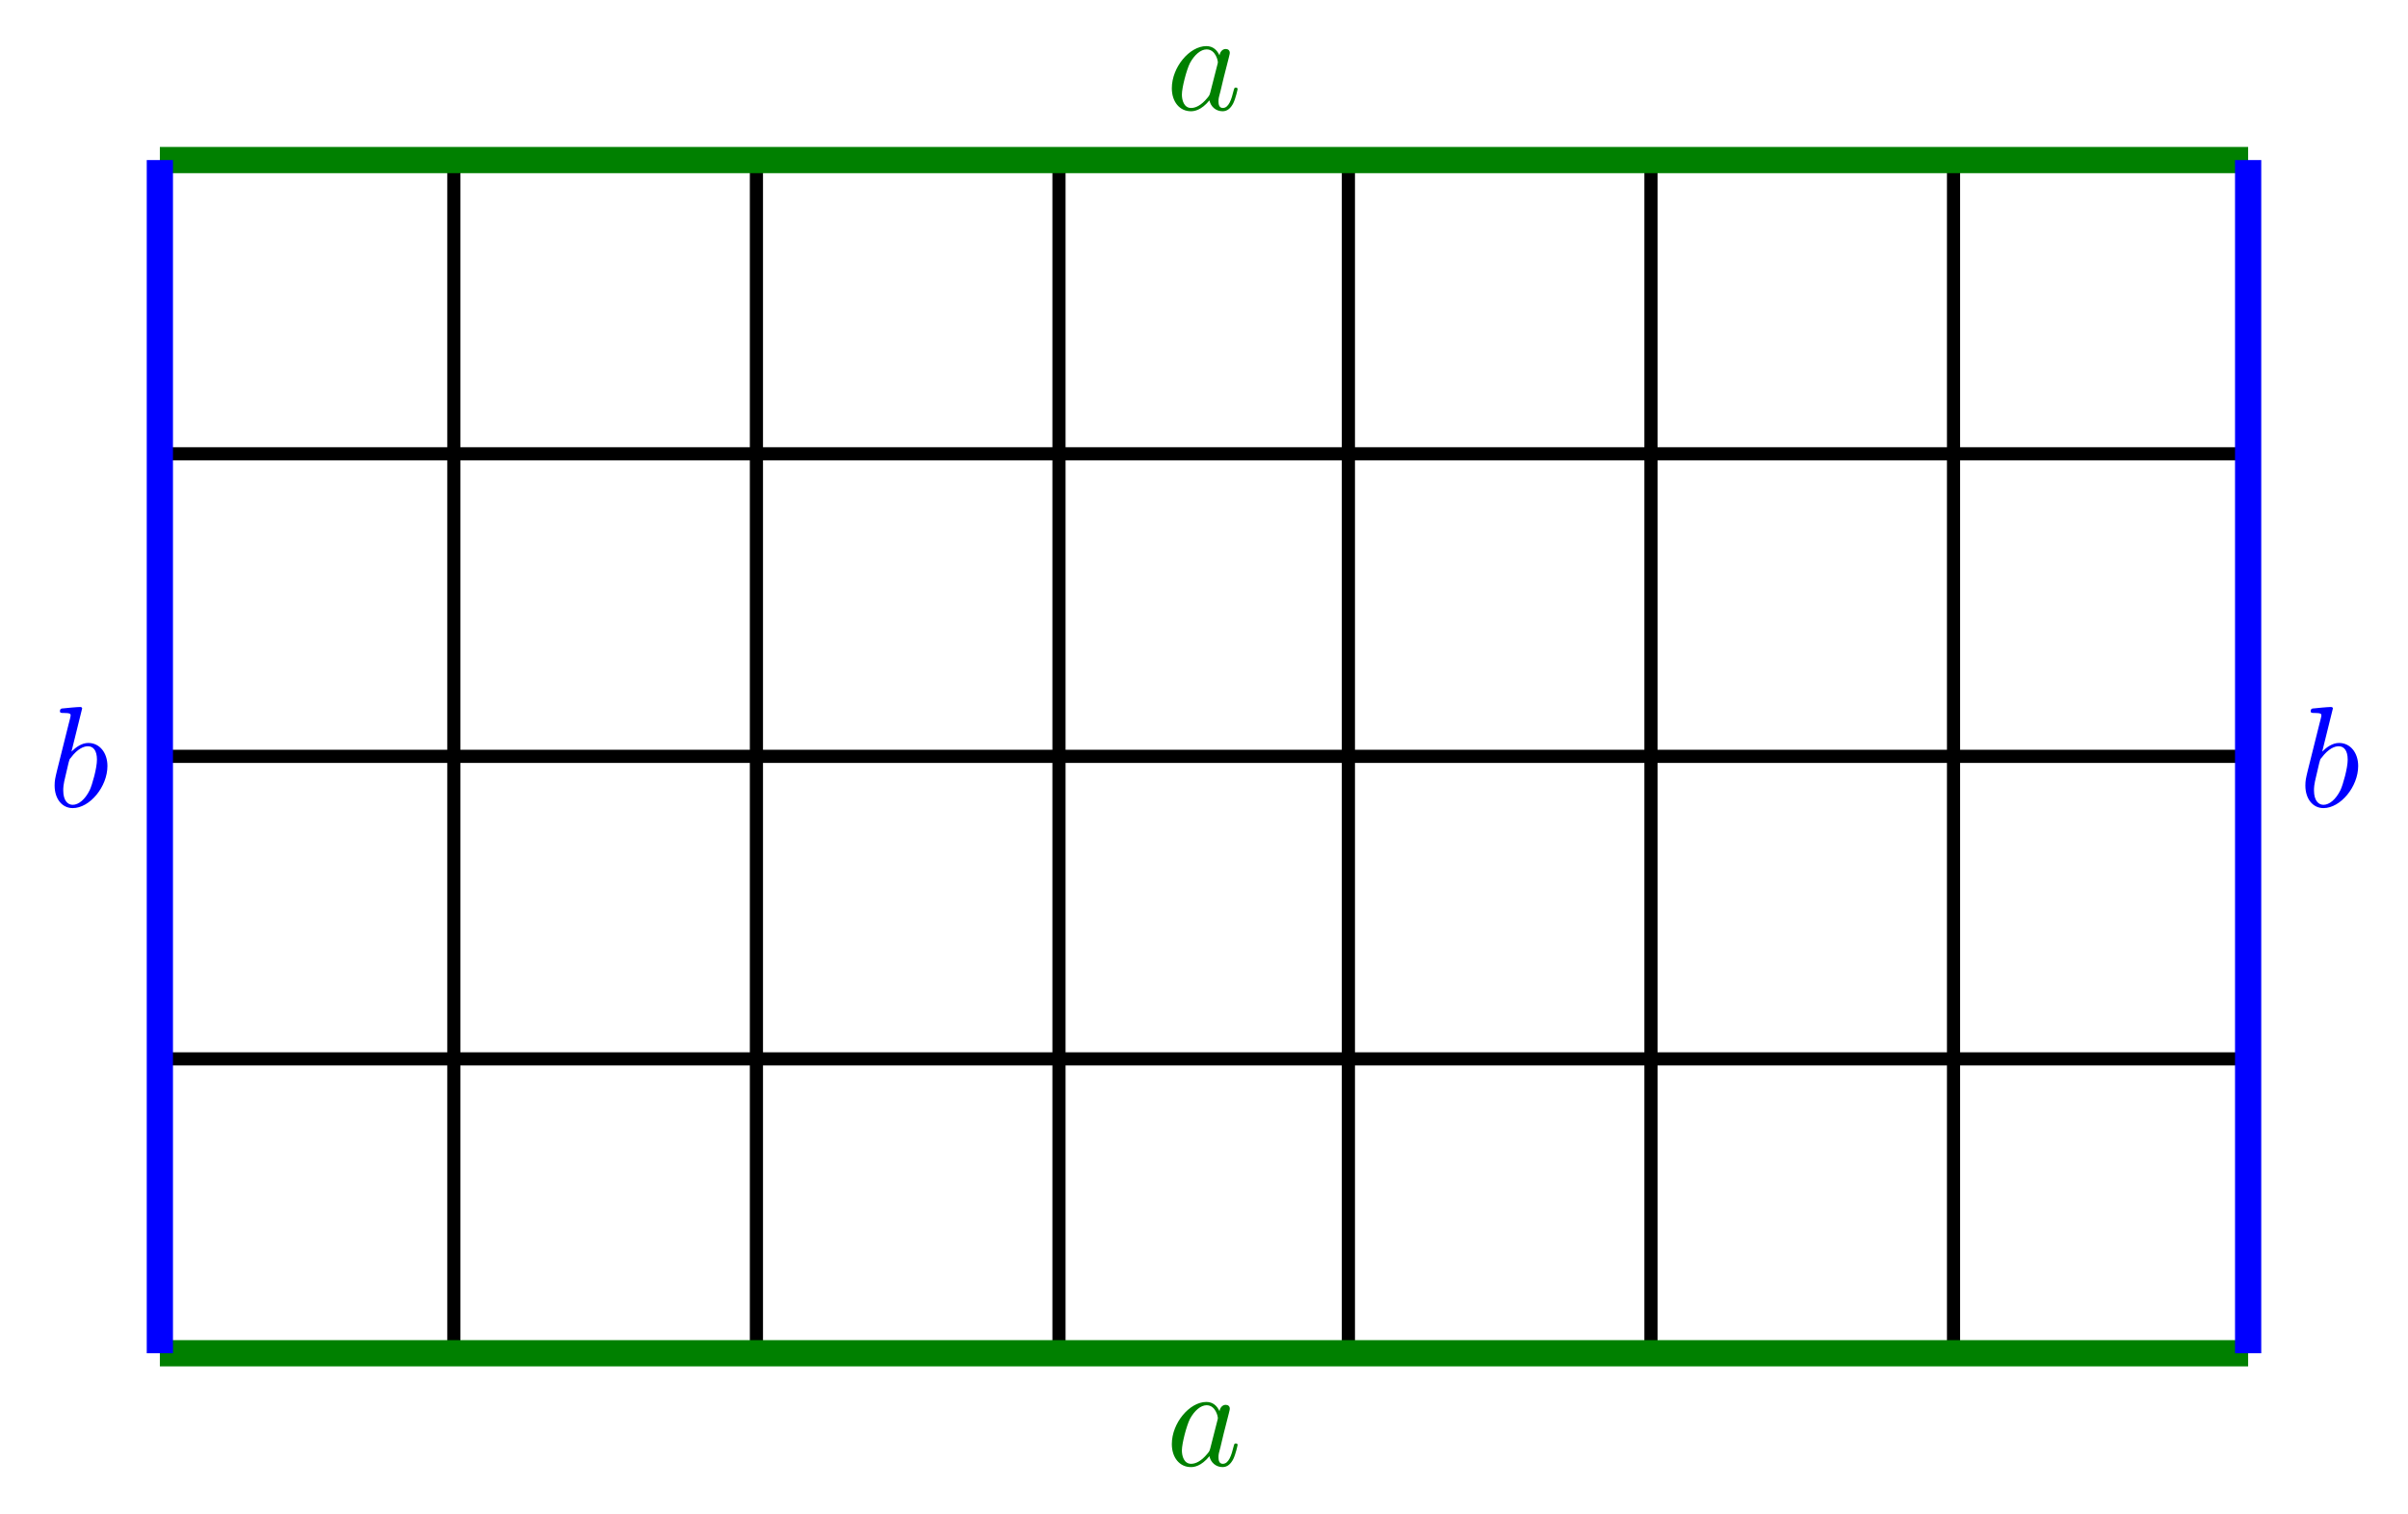
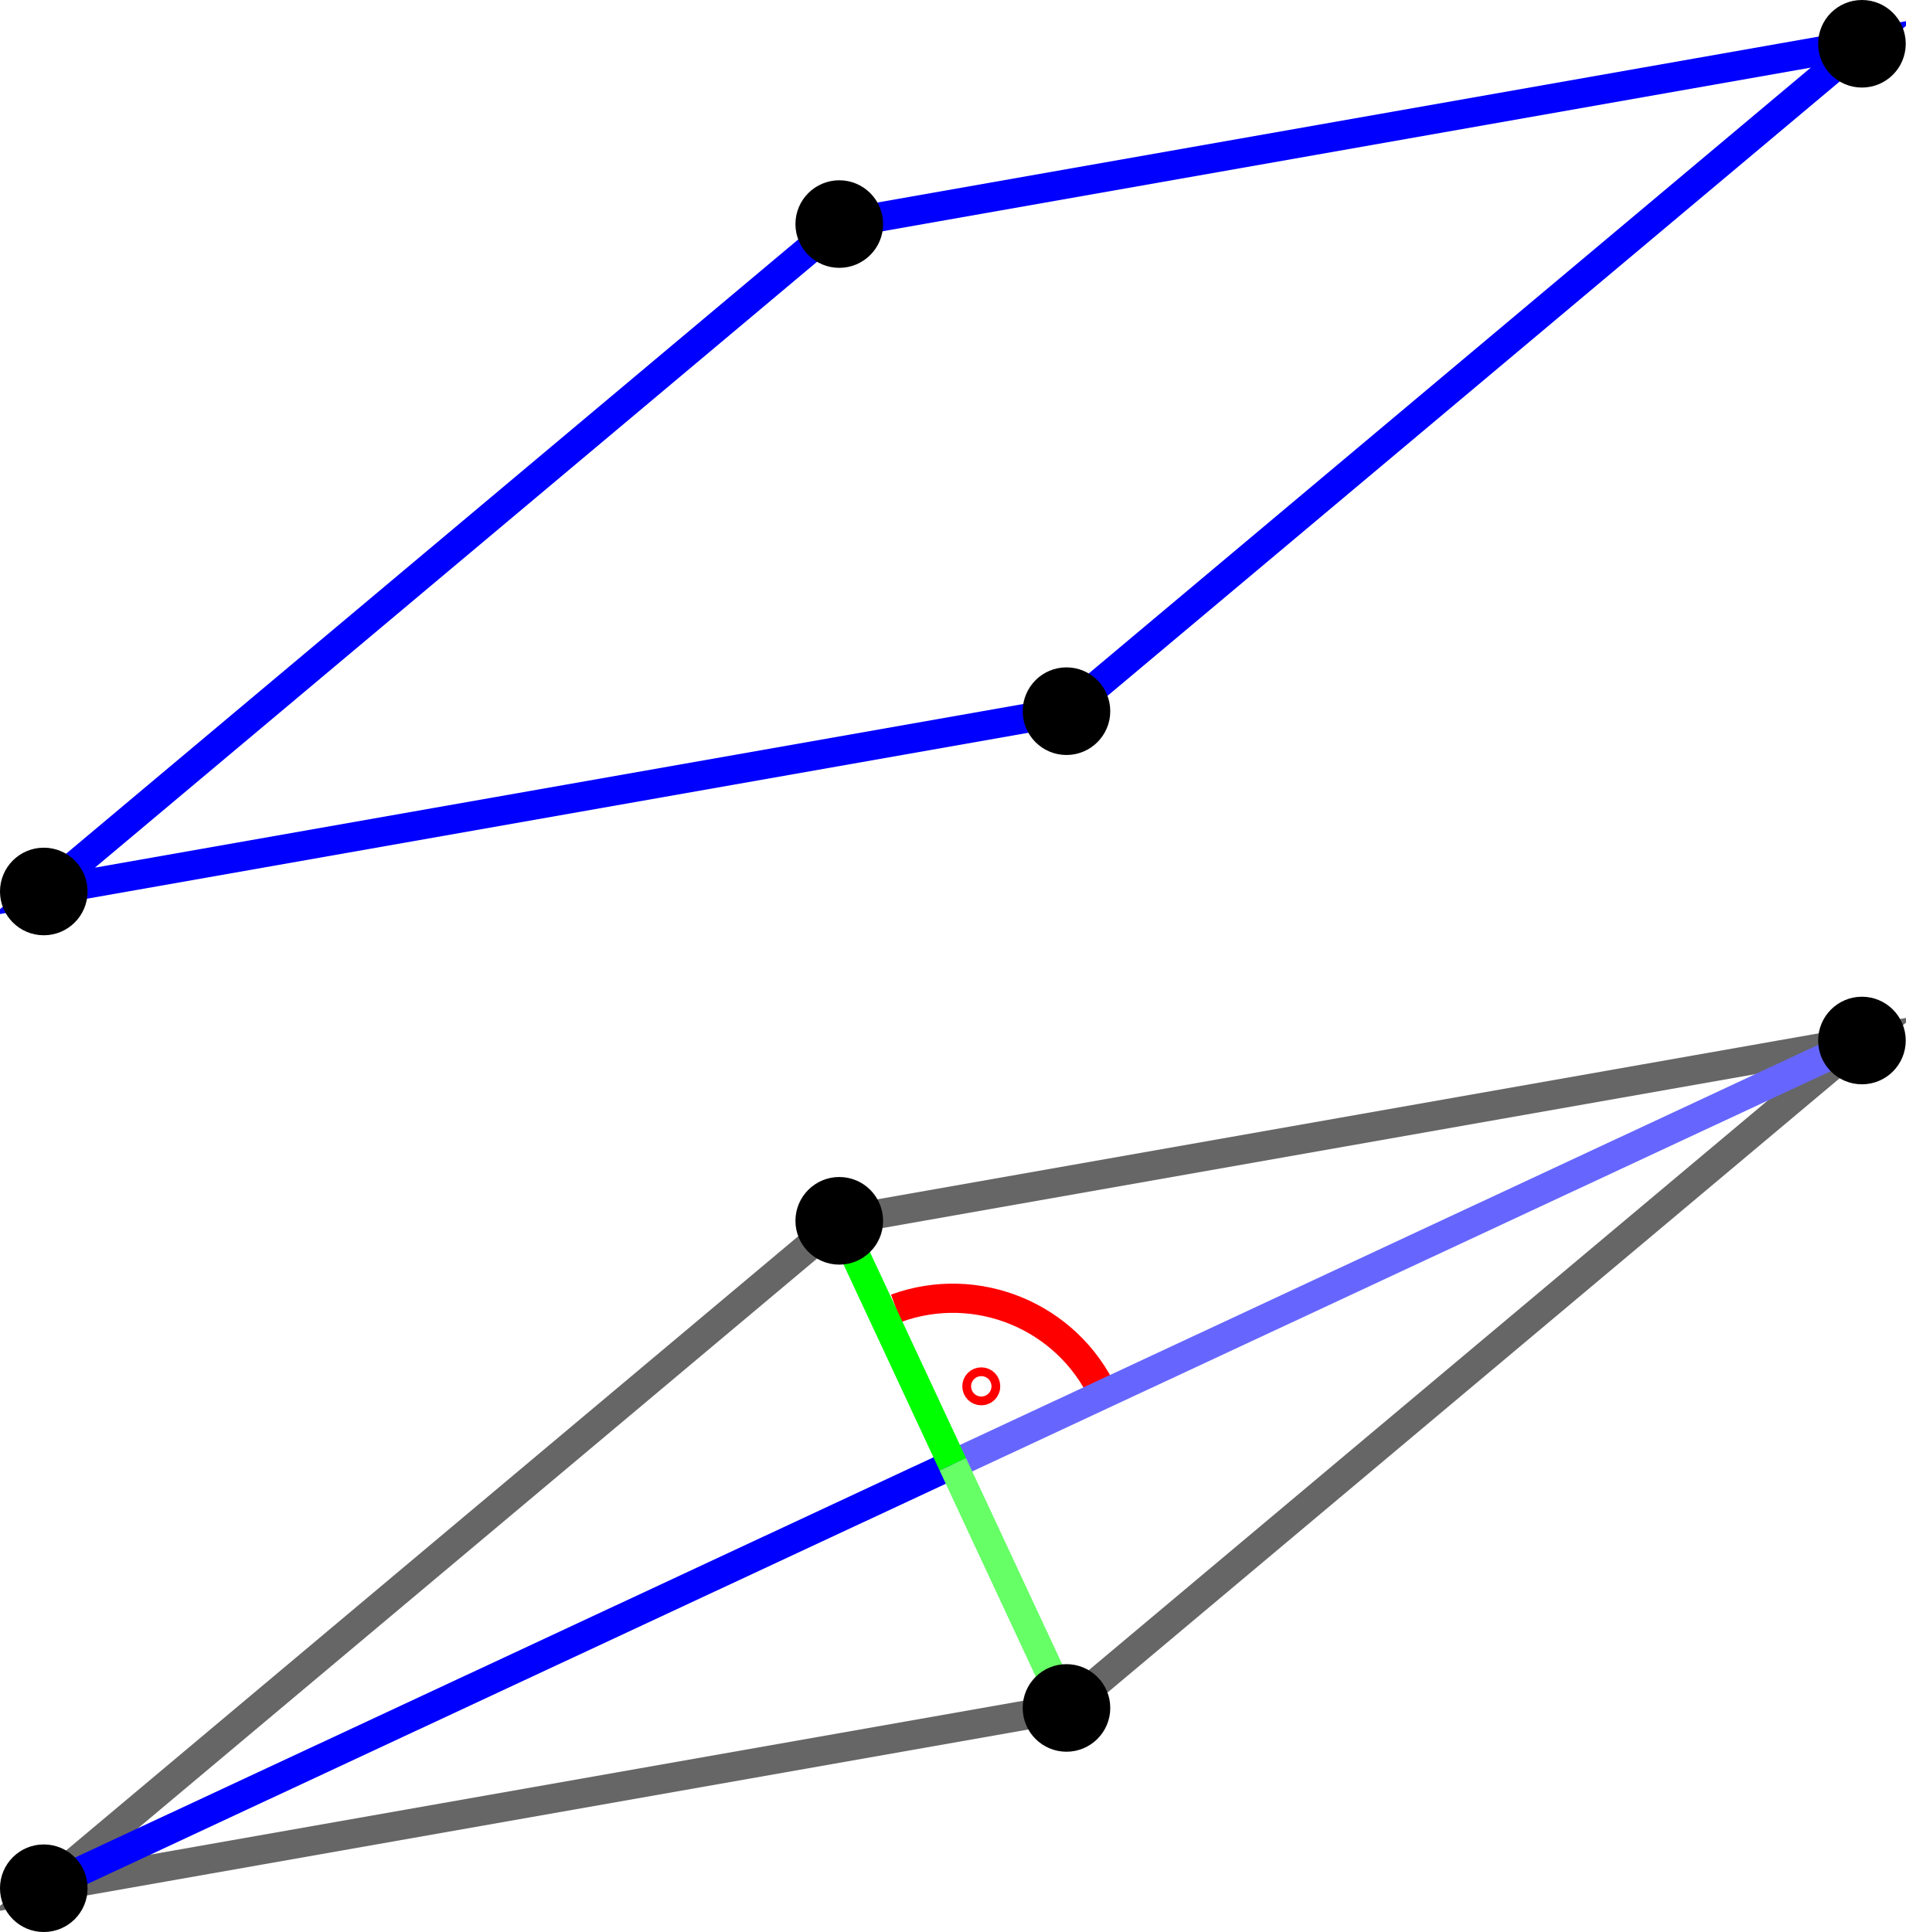
- <svg xmlns="http://www.w3.org/2000/svg" xmlns:xlink="http://www.w3.org/1999/xlink" width="183.047pt" height="115.045pt" viewBox="0 0 183.047 115.045" version="1.1">
-   <defs>
-     <g>
-       <symbol overflow="visible" id="glyph0-0">
-         <path style="stroke:none;" d="" />
-       </symbol>
-       <symbol overflow="visible" id="glyph0-1">
-         <path style="stroke:none;" d="M 4.062 -4.125 C 3.875 -4.531 3.562 -4.828 3.062 -4.828 C 1.781 -4.828 0.438 -3.219 0.438 -1.625 C 0.438 -0.594 1.031 0.125 1.891 0.125 C 2.109 0.125 2.656 0.078 3.297 -0.703 C 3.391 -0.234 3.781 0.125 4.297 0.125 C 4.672 0.125 4.922 -0.125 5.109 -0.484 C 5.297 -0.875 5.438 -1.531 5.438 -1.562 C 5.438 -1.672 5.328 -1.672 5.297 -1.672 C 5.188 -1.672 5.188 -1.625 5.141 -1.469 C 4.969 -0.766 4.766 -0.125 4.312 -0.125 C 4.031 -0.125 3.984 -0.406 3.984 -0.625 C 3.984 -0.859 4.016 -0.953 4.141 -1.422 C 4.25 -1.891 4.281 -2 4.375 -2.406 L 4.766 -3.938 C 4.844 -4.25 4.844 -4.266 4.844 -4.312 C 4.844 -4.5 4.719 -4.609 4.531 -4.609 C 4.266 -4.609 4.094 -4.359 4.062 -4.125 Z M 3.359 -1.297 C 3.297 -1.094 3.297 -1.078 3.141 -0.891 C 2.656 -0.297 2.219 -0.125 1.906 -0.125 C 1.359 -0.125 1.203 -0.719 1.203 -1.141 C 1.203 -1.688 1.562 -3.031 1.812 -3.531 C 2.156 -4.172 2.641 -4.578 3.078 -4.578 C 3.781 -4.578 3.938 -3.688 3.938 -3.625 C 3.938 -3.562 3.922 -3.484 3.906 -3.438 Z " />
-       </symbol>
-       <symbol overflow="visible" id="glyph0-2">
-         <path style="stroke:none;" d="M 2.609 -7.453 C 2.609 -7.453 2.609 -7.562 2.469 -7.562 C 2.219 -7.562 1.422 -7.484 1.141 -7.453 C 1.047 -7.453 0.922 -7.438 0.922 -7.234 C 0.922 -7.109 1.031 -7.109 1.188 -7.109 C 1.719 -7.109 1.734 -7.031 1.734 -6.922 C 1.734 -6.844 1.641 -6.484 1.578 -6.25 L 0.688 -2.688 C 0.562 -2.156 0.516 -1.969 0.516 -1.594 C 0.516 -0.562 1.094 0.125 1.891 0.125 C 3.188 0.125 4.531 -1.5 4.531 -3.078 C 4.531 -4.062 3.953 -4.828 3.078 -4.828 C 2.578 -4.828 2.125 -4.5 1.797 -4.172 Z M 1.578 -3.328 C 1.641 -3.562 1.641 -3.594 1.75 -3.703 C 2.281 -4.422 2.766 -4.578 3.047 -4.578 C 3.453 -4.578 3.734 -4.25 3.734 -3.562 C 3.734 -2.906 3.375 -1.656 3.188 -1.25 C 2.828 -0.516 2.328 -0.125 1.891 -0.125 C 1.531 -0.125 1.172 -0.422 1.172 -1.219 C 1.172 -1.422 1.172 -1.641 1.344 -2.328 Z " />
-       </symbol>
-     </g>
-   </defs>
+ <svg xmlns="http://www.w3.org/2000/svg" width="130.054pt" height="131.867pt" viewBox="0 0 130.054 131.867" version="1.1">
  <g id="surface1">
-     <path style="fill:none;stroke-width:1;stroke-linecap:butt;stroke-linejoin:miter;stroke:rgb(0%,0%,0%);stroke-opacity:1;stroke-miterlimit:10;" d="M 23.024 -47.812 L 181.024 -47.812 M 23.024 -25.812 L 181.024 -25.812 M 23.024 -2.812 L 181.024 -2.812 M 23.024 20.188 L 181.024 20.188 M 23.024 42.188 L 181.024 42.188 M 23.024 -47.812 L 23.024 42.188 M 45.024 -47.812 L 45.024 42.188 M 68.024 -47.812 L 68.024 42.188 M 91.024 -47.812 L 91.024 42.188 M 113.024 -47.812 L 113.024 42.188 M 136.024 -47.812 L 136.024 42.188 M 159.024 -47.812 L 159.024 42.188 M 181.024 -47.812 L 181.024 42.188 " transform="matrix(1,0,0,-1,-10.524,54.688)" />
-     <path style="fill:none;stroke-width:1.993;stroke-linecap:butt;stroke-linejoin:miter;stroke:rgb(0%,50%,0%);stroke-opacity:1;stroke-miterlimit:10;" d="M 22.676 -48.191 L 181.419 -48.191 M 22.676 42.52 L 181.419 42.52 " transform="matrix(1,0,0,-1,-10.524,54.688)" />
-     <path style="fill:none;stroke-width:1.993;stroke-linecap:butt;stroke-linejoin:miter;stroke:rgb(0%,0%,100%);stroke-opacity:1;stroke-miterlimit:10;" d="M 22.676 -48.191 L 22.676 42.52 M 181.419 -48.191 L 181.419 42.52 " transform="matrix(1,0,0,-1,-10.524,54.688)" />
-     <g style="fill:rgb(0%,50%,0%);fill-opacity:1;">
-       <use xlink:href="#glyph0-1" x="88.64" y="111.409" />
-     </g>
-     <g style="fill:rgb(0%,50%,0%);fill-opacity:1;">
-       <use xlink:href="#glyph0-1" x="88.64" y="8.333" />
-     </g>
-     <g style="fill:rgb(0%,0%,100%);fill-opacity:1;">
-       <use xlink:href="#glyph0-2" x="3.636" y="61.31" />
-     </g>
-     <g style="fill:rgb(0%,0%,100%);fill-opacity:1;">
-       <use xlink:href="#glyph0-2" x="174.729" y="61.31" />
-     </g>
+     <path style="fill:none;stroke-width:1.993;stroke-linecap:butt;stroke-linejoin:miter;stroke:rgb(0%,0%,100%);stroke-opacity:1;stroke-miterlimit:10;" d="M -0.001 34.015 L 69.792 46.32 L 124.077 91.875 L 54.288 79.57 Z " transform="matrix(1,0,0,-1,2.989,94.863)" />
+     <path style="fill-rule:nonzero;fill:rgb(0%,0%,0%);fill-opacity:1;stroke-width:1.993;stroke-linecap:butt;stroke-linejoin:miter;stroke:rgb(0%,0%,0%);stroke-opacity:1;stroke-miterlimit:10;" d="M 1.991 34.015 C 1.991 35.117 1.101 36.008 -0.001 36.008 C -1.102 36.008 -1.993 35.117 -1.993 34.015 C -1.993 32.914 -1.102 32.023 -0.001 32.023 C 1.101 32.023 1.991 32.914 1.991 34.015 Z " transform="matrix(1,0,0,-1,2.989,94.863)" />
+     <path style="fill-rule:nonzero;fill:rgb(0%,0%,0%);fill-opacity:1;stroke-width:1.993;stroke-linecap:butt;stroke-linejoin:miter;stroke:rgb(0%,0%,0%);stroke-opacity:1;stroke-miterlimit:10;" d="M 71.784 46.32 C 71.784 47.422 70.89 48.316 69.792 48.316 C 68.691 48.316 67.8 47.422 67.8 46.32 C 67.8 45.222 68.691 44.328 69.792 44.328 C 70.89 44.328 71.784 45.222 71.784 46.32 Z " transform="matrix(1,0,0,-1,2.989,94.863)" />
+     <path style="fill-rule:nonzero;fill:rgb(0%,0%,0%);fill-opacity:1;stroke-width:1.993;stroke-linecap:butt;stroke-linejoin:miter;stroke:rgb(0%,0%,0%);stroke-opacity:1;stroke-miterlimit:10;" d="M 126.07 91.875 C 126.07 92.976 125.179 93.867 124.077 93.867 C 122.976 93.867 122.085 92.976 122.085 91.875 C 122.085 90.773 122.976 89.883 124.077 89.883 C 125.179 89.883 126.07 90.773 126.07 91.875 Z " transform="matrix(1,0,0,-1,2.989,94.863)" />
+     <path style="fill-rule:nonzero;fill:rgb(0%,0%,0%);fill-opacity:1;stroke-width:1.993;stroke-linecap:butt;stroke-linejoin:miter;stroke:rgb(0%,0%,0%);stroke-opacity:1;stroke-miterlimit:10;" d="M 56.281 79.57 C 56.281 80.668 55.386 81.562 54.288 81.562 C 53.187 81.562 52.292 80.668 52.292 79.57 C 52.292 78.468 53.187 77.578 54.288 77.578 C 55.386 77.578 56.281 78.468 56.281 79.57 Z " transform="matrix(1,0,0,-1,2.989,94.863)" />
+     <path style="fill:none;stroke-width:1.993;stroke-linecap:butt;stroke-linejoin:miter;stroke:rgb(100%,0%,0%);stroke-opacity:1;stroke-miterlimit:10;" d="M 72.316 -0.293 C 69.831 5.031 63.683 7.578 58.159 5.566 " transform="matrix(1,0,0,-1,2.989,94.863)" />
+     <path style="fill:none;stroke-width:1.993;stroke-linecap:butt;stroke-linejoin:miter;stroke:rgb(100%,0%,0%);stroke-opacity:1;stroke-miterlimit:10;" d="M 64.277 0.242 C 64.277 0.406 64.144 0.539 63.98 0.539 C 63.812 0.539 63.679 0.406 63.679 0.242 C 63.679 0.074 63.812 -0.059 63.98 -0.059 C 64.144 -0.059 64.277 0.074 64.277 0.242 Z " transform="matrix(1,0,0,-1,2.989,94.863)" />
+     <path style="fill:none;stroke-width:1.993;stroke-linecap:butt;stroke-linejoin:miter;stroke:rgb(39.999%,39.999%,39.999%);stroke-opacity:1;stroke-miterlimit:10;" d="M -0.001 -34.016 L 69.792 -21.711 L 124.077 23.843 L 54.288 11.535 Z " transform="matrix(1,0,0,-1,2.989,94.863)" />
+     <path style="fill:none;stroke-width:1.993;stroke-linecap:butt;stroke-linejoin:miter;stroke:rgb(0%,0%,100%);stroke-opacity:1;stroke-miterlimit:10;" d="M -0.001 -34.016 L 62.038 -5.086 " transform="matrix(1,0,0,-1,2.989,94.863)" />
+     <path style="fill:none;stroke-width:1.993;stroke-linecap:butt;stroke-linejoin:miter;stroke:rgb(39.999%,39.999%,100%);stroke-opacity:1;stroke-miterlimit:10;" d="M 62.038 -5.086 L 124.077 23.843 " transform="matrix(1,0,0,-1,2.989,94.863)" />
+     <path style="fill:none;stroke-width:1.993;stroke-linecap:butt;stroke-linejoin:miter;stroke:rgb(0%,100%,0%);stroke-opacity:1;stroke-miterlimit:10;" d="M 54.288 11.535 L 62.038 -5.086 " transform="matrix(1,0,0,-1,2.989,94.863)" />
+     <path style="fill:none;stroke-width:1.993;stroke-linecap:butt;stroke-linejoin:miter;stroke:rgb(39.999%,100%,39.999%);stroke-opacity:1;stroke-miterlimit:10;" d="M 62.038 -5.086 L 69.792 -21.711 " transform="matrix(1,0,0,-1,2.989,94.863)" />
+     <path style="fill-rule:nonzero;fill:rgb(0%,0%,0%);fill-opacity:1;stroke-width:1.993;stroke-linecap:butt;stroke-linejoin:miter;stroke:rgb(0%,0%,0%);stroke-opacity:1;stroke-miterlimit:10;" d="M 1.991 -34.016 C 1.991 -32.914 1.101 -32.024 -0.001 -32.024 C -1.102 -32.024 -1.993 -32.914 -1.993 -34.016 C -1.993 -35.117 -1.102 -36.008 -0.001 -36.008 C 1.101 -36.008 1.991 -35.117 1.991 -34.016 Z " transform="matrix(1,0,0,-1,2.989,94.863)" />
+     <path style="fill-rule:nonzero;fill:rgb(0%,0%,0%);fill-opacity:1;stroke-width:1.993;stroke-linecap:butt;stroke-linejoin:miter;stroke:rgb(0%,0%,0%);stroke-opacity:1;stroke-miterlimit:10;" d="M 71.784 -21.711 C 71.784 -20.61 70.89 -19.719 69.792 -19.719 C 68.691 -19.719 67.8 -20.61 67.8 -21.711 C 67.8 -22.813 68.691 -23.703 69.792 -23.703 C 70.89 -23.703 71.784 -22.813 71.784 -21.711 Z " transform="matrix(1,0,0,-1,2.989,94.863)" />
+     <path style="fill-rule:nonzero;fill:rgb(0%,0%,0%);fill-opacity:1;stroke-width:1.993;stroke-linecap:butt;stroke-linejoin:miter;stroke:rgb(0%,0%,0%);stroke-opacity:1;stroke-miterlimit:10;" d="M 126.07 23.843 C 126.07 24.941 125.179 25.836 124.077 25.836 C 122.976 25.836 122.085 24.941 122.085 23.843 C 122.085 22.742 122.976 21.851 124.077 21.851 C 125.179 21.851 126.07 22.742 126.07 23.843 Z " transform="matrix(1,0,0,-1,2.989,94.863)" />
+     <path style="fill-rule:nonzero;fill:rgb(0%,0%,0%);fill-opacity:1;stroke-width:1.993;stroke-linecap:butt;stroke-linejoin:miter;stroke:rgb(0%,0%,0%);stroke-opacity:1;stroke-miterlimit:10;" d="M 56.281 11.535 C 56.281 12.636 55.386 13.531 54.288 13.531 C 53.187 13.531 52.292 12.636 52.292 11.535 C 52.292 10.437 53.187 9.543 54.288 9.543 C 55.386 9.543 56.281 10.437 56.281 11.535 Z " transform="matrix(1,0,0,-1,2.989,94.863)" />
  </g>
</svg>
